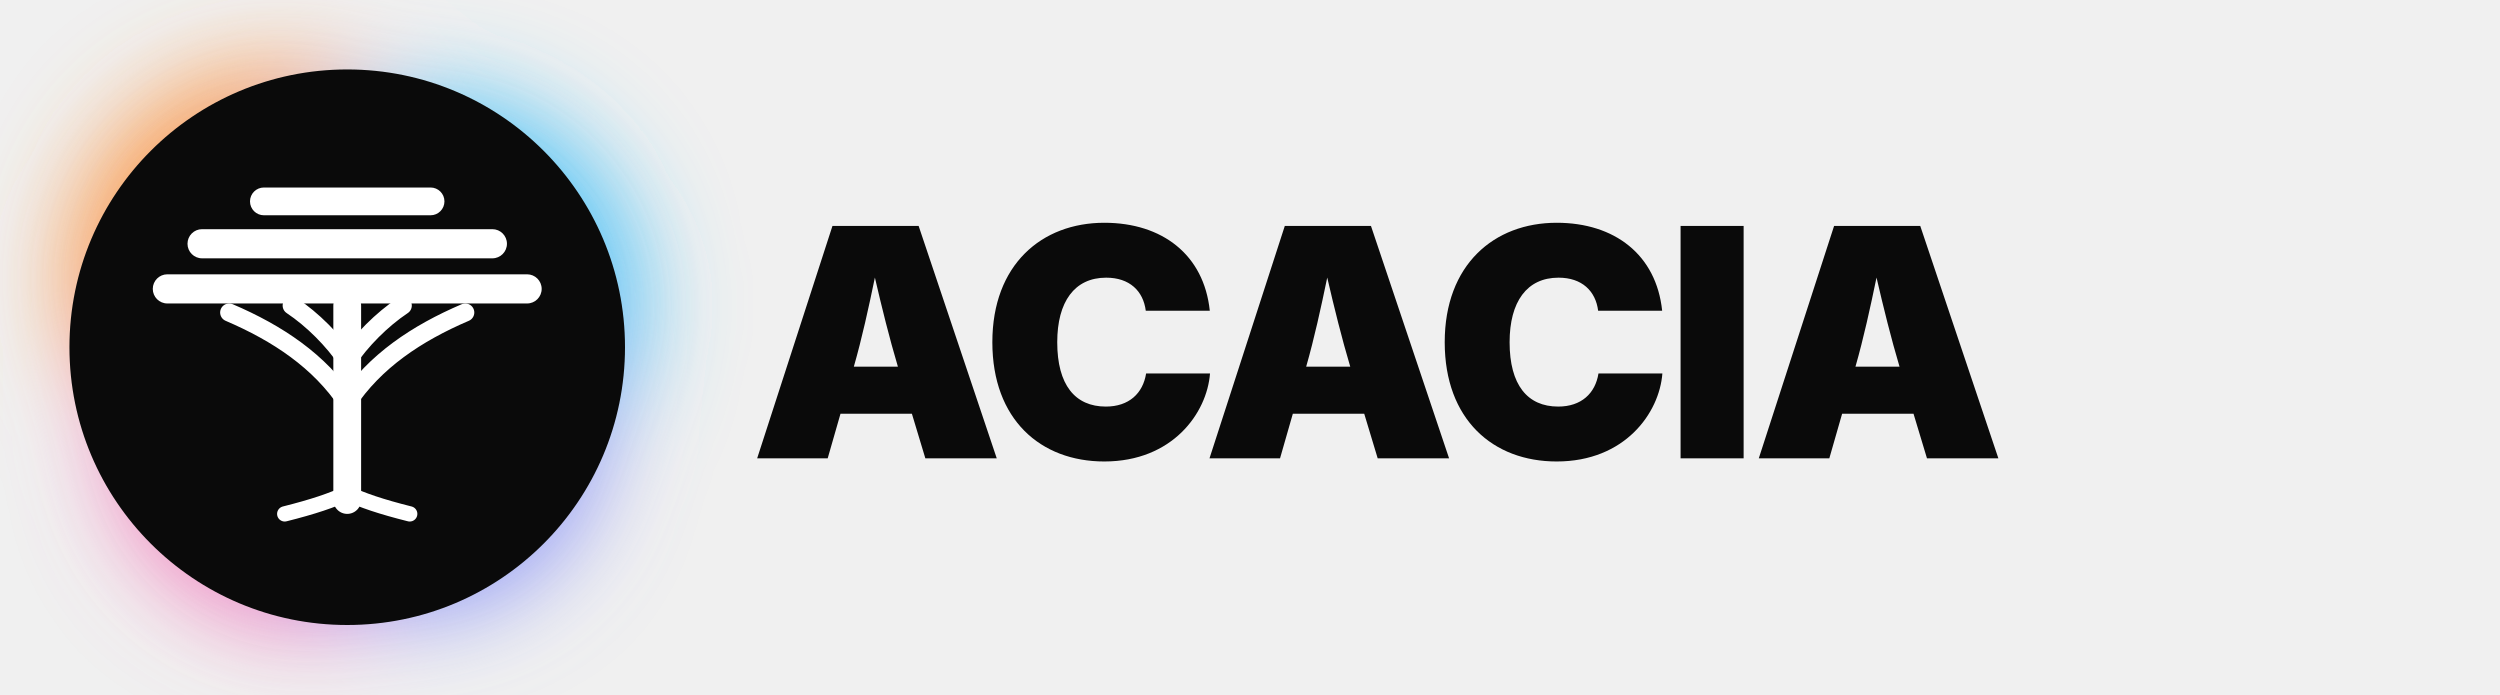
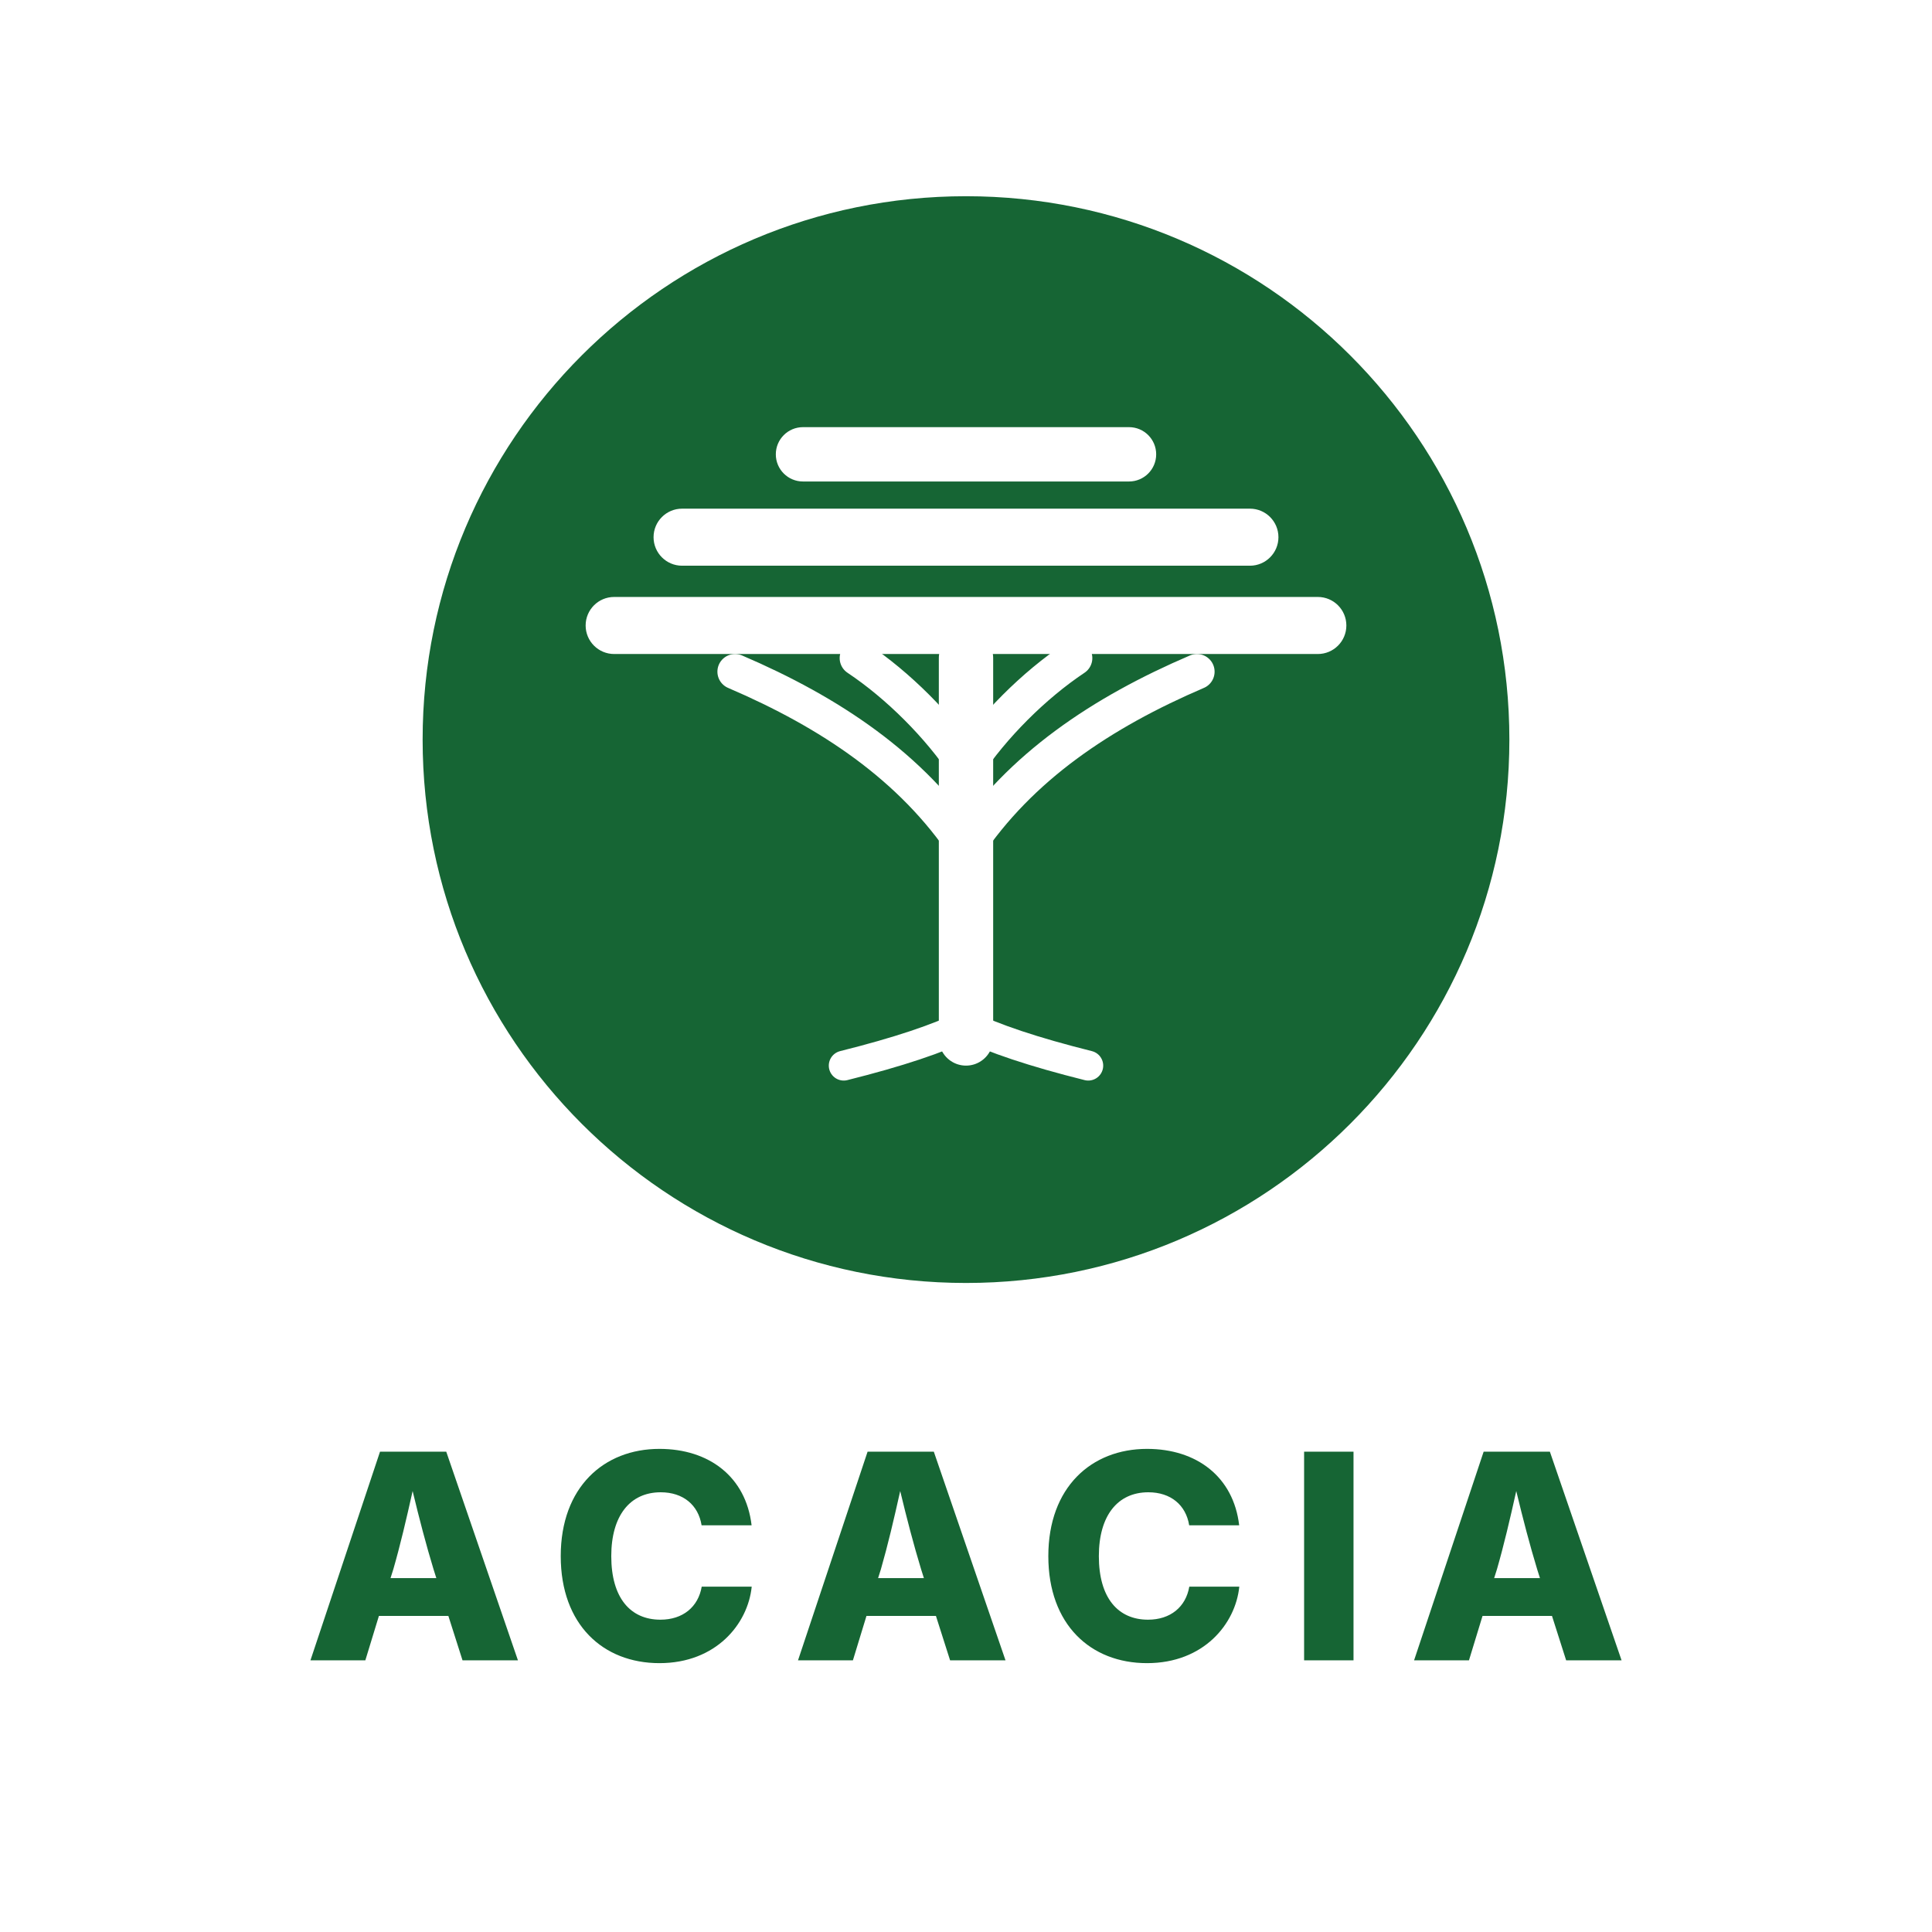
- <svg xmlns="http://www.w3.org/2000/svg" viewBox="0 0 360 100">
-   <g>
-     <defs>
-       <filter id="b" x="-50%" y="-50%" width="200%" height="200%">
-         <feGaussianBlur stdDeviation="7" />
-       </filter>
-     </defs>
-     <g filter="url(#b)" opacity=".9">
-       <circle cx="40" cy="40" r="30" fill="#fb923c" />
-       <circle cx="62" cy="44" r="30" fill="#38bdf8" />
-       <circle cx="44" cy="62" r="28" fill="#f472b6" />
-       <circle cx="60" cy="62" r="26" fill="#818cf8" />
-     </g>
-     <circle cx="50" cy="50" r="40" fill="#0a0a0a" />
+ <svg xmlns="http://www.w3.org/2000/svg" width="512" height="512" viewBox="0 0 512 512">
+   <rect width="512" height="512" fill="#ffffff" />
+   <g transform="translate(256,196) scale(3.6) translate(-50,-50)">
+     <circle cx="50" cy="50" r="40" fill="#166534" />
    <g fill="#fff">
      <rect x="36" y="27" width="28" height="4" rx="2" />
      <rect x="27" y="33" width="46" height="4.2" rx="2.1" />
      <rect x="22" y="39.5" width="56" height="4.2" rx="2.1" />
    </g>
    <g fill="none" stroke="#fff" stroke-linecap="round" stroke-linejoin="round">
      <path d="M50 44v28" stroke-width="4" />
      <path d="M50 58C46 52 40 48 33 45M50 58c4-6 10-10 17-13M50 52c-2-3-5-6-8-8M50 52c2-3 5-6 8-8" stroke-width="2.6" />
      <path d="M41 74c4-1 7-2 9-3 2 1 5 2 9 3" stroke-width="2.2" />
    </g>
  </g>
-   <text x="108" y="66" font-family="Inter,Helvetica,Arial,sans-serif" font-weight="900" font-size="46" letter-spacing="-1" fill="#0a0a0a">ACACIA</text>
+   <text x="256" y="440" text-anchor="middle" font-family="Inter, DejaVu Sans, Liberation Sans, Arial, sans-serif" font-weight="800" font-size="76" letter-spacing="10" fill="#166534">ACACIA</text>
</svg>
